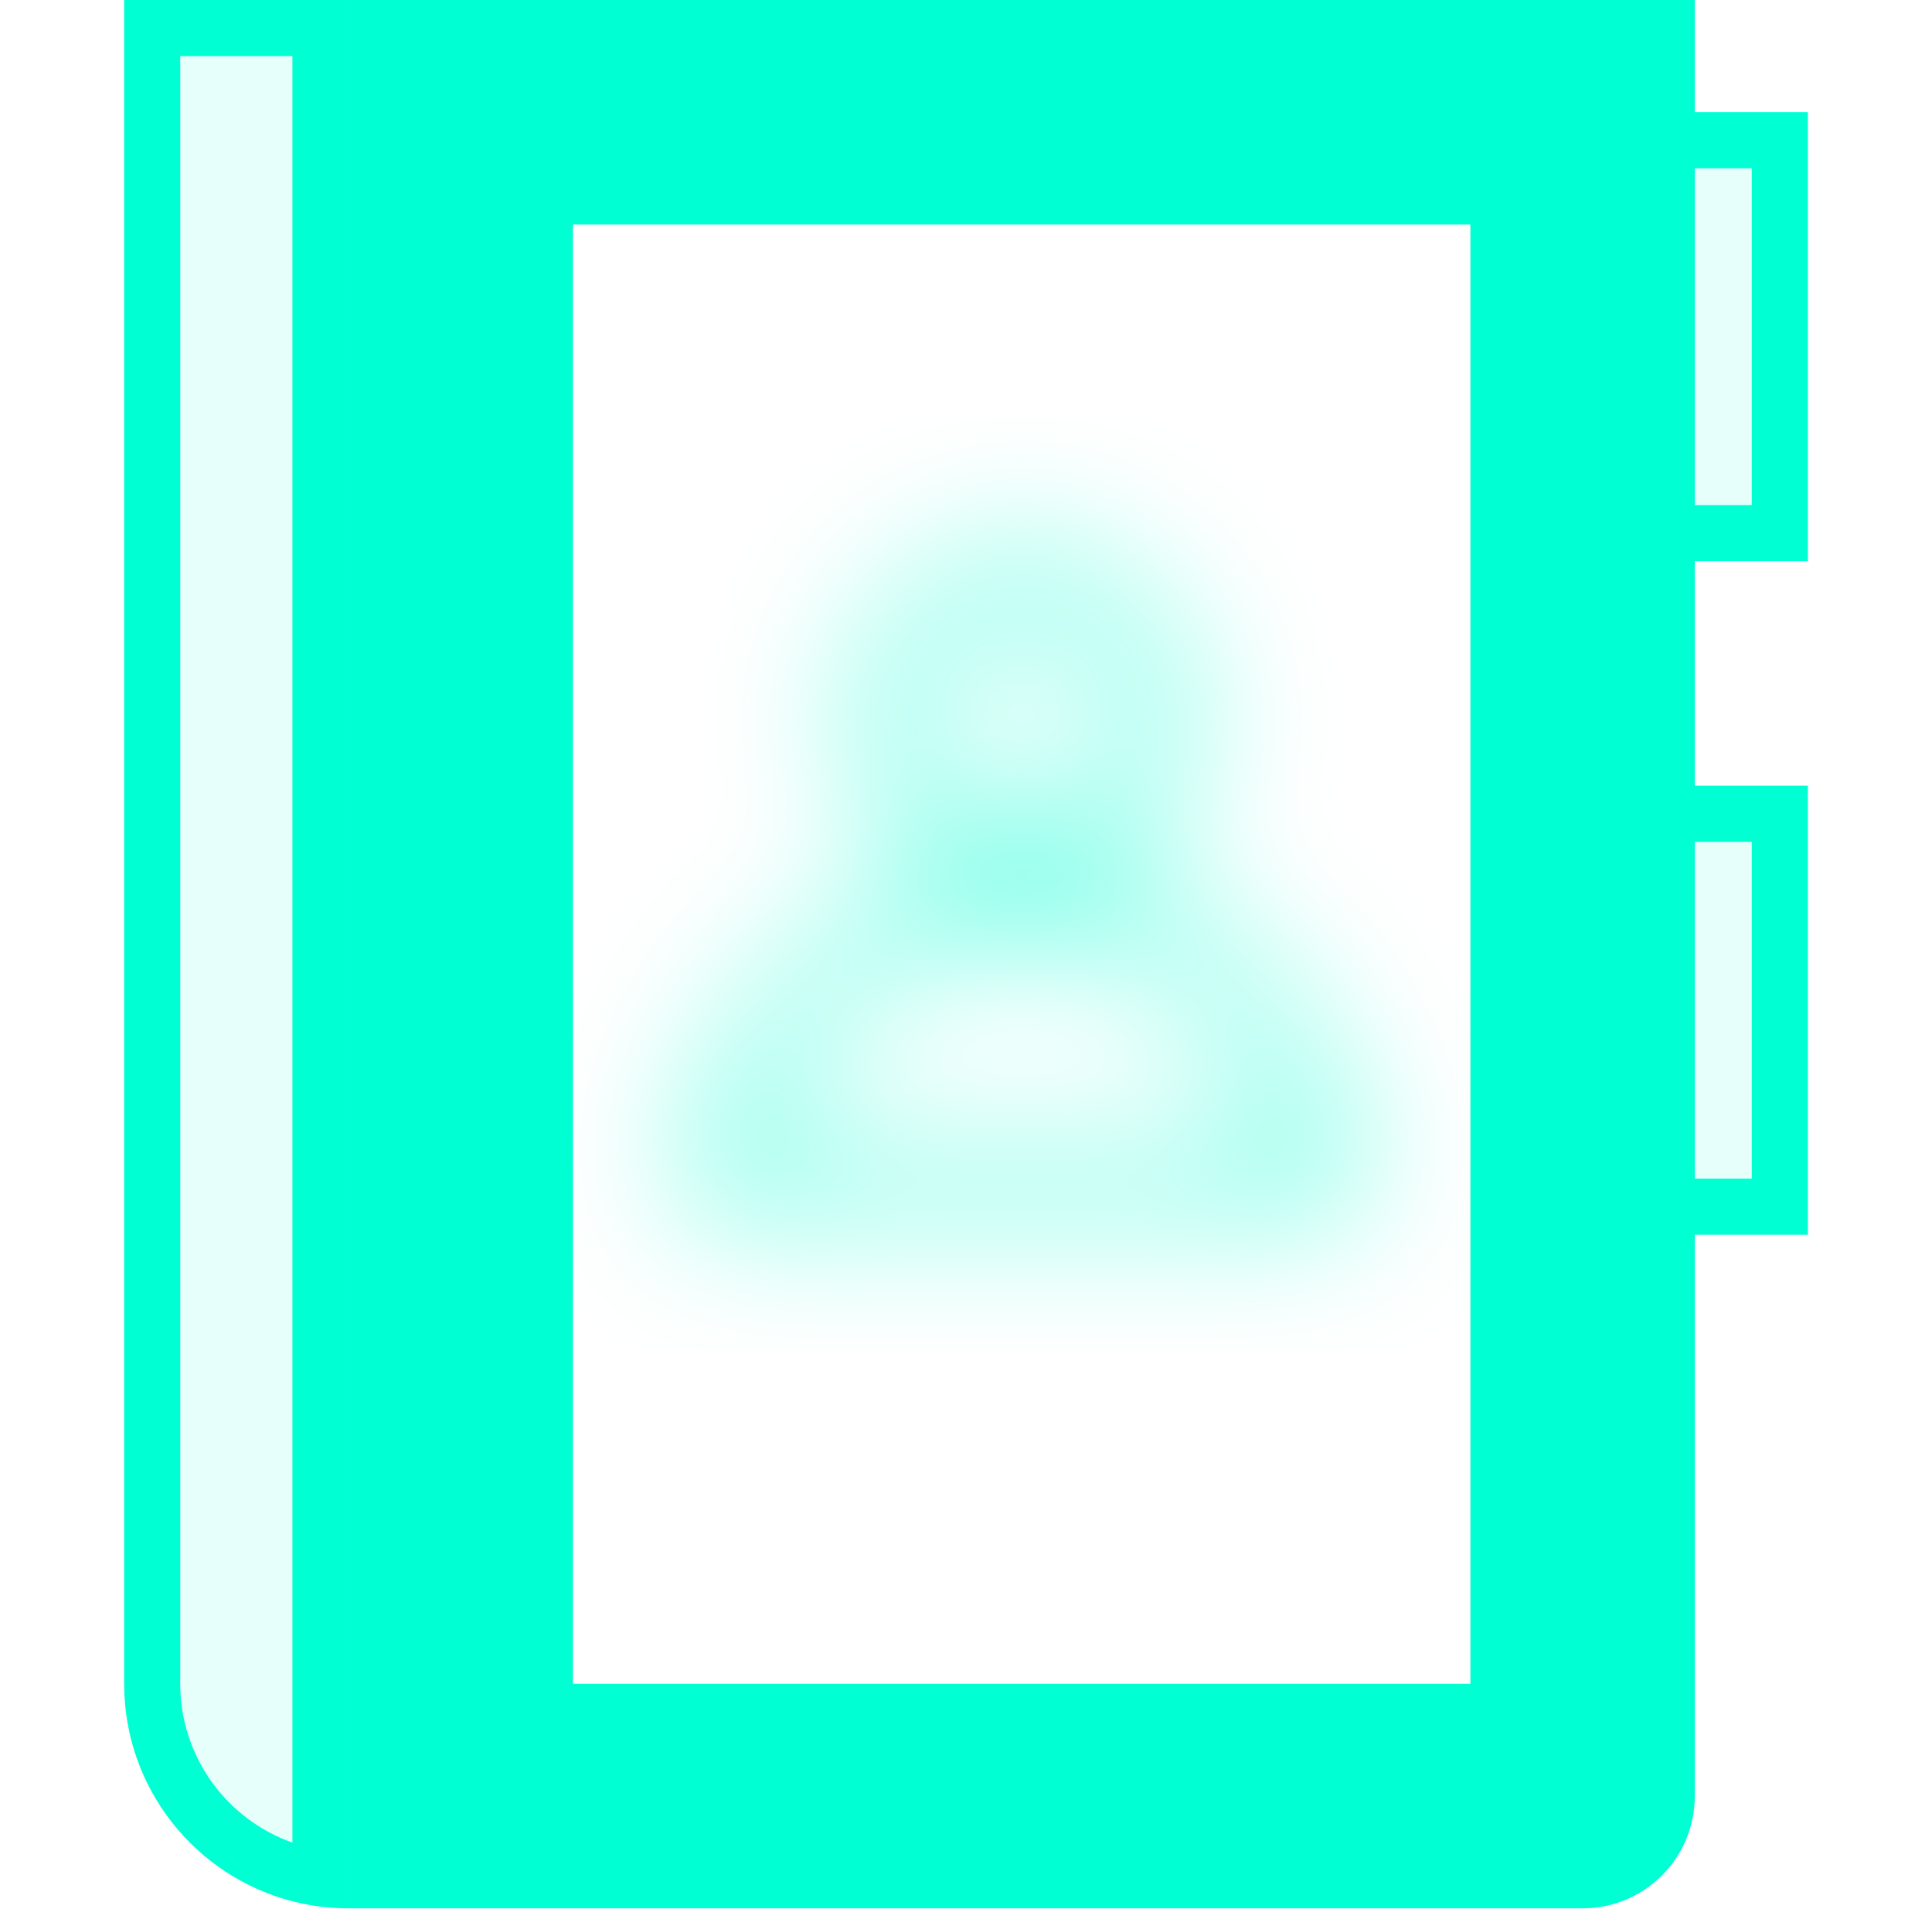
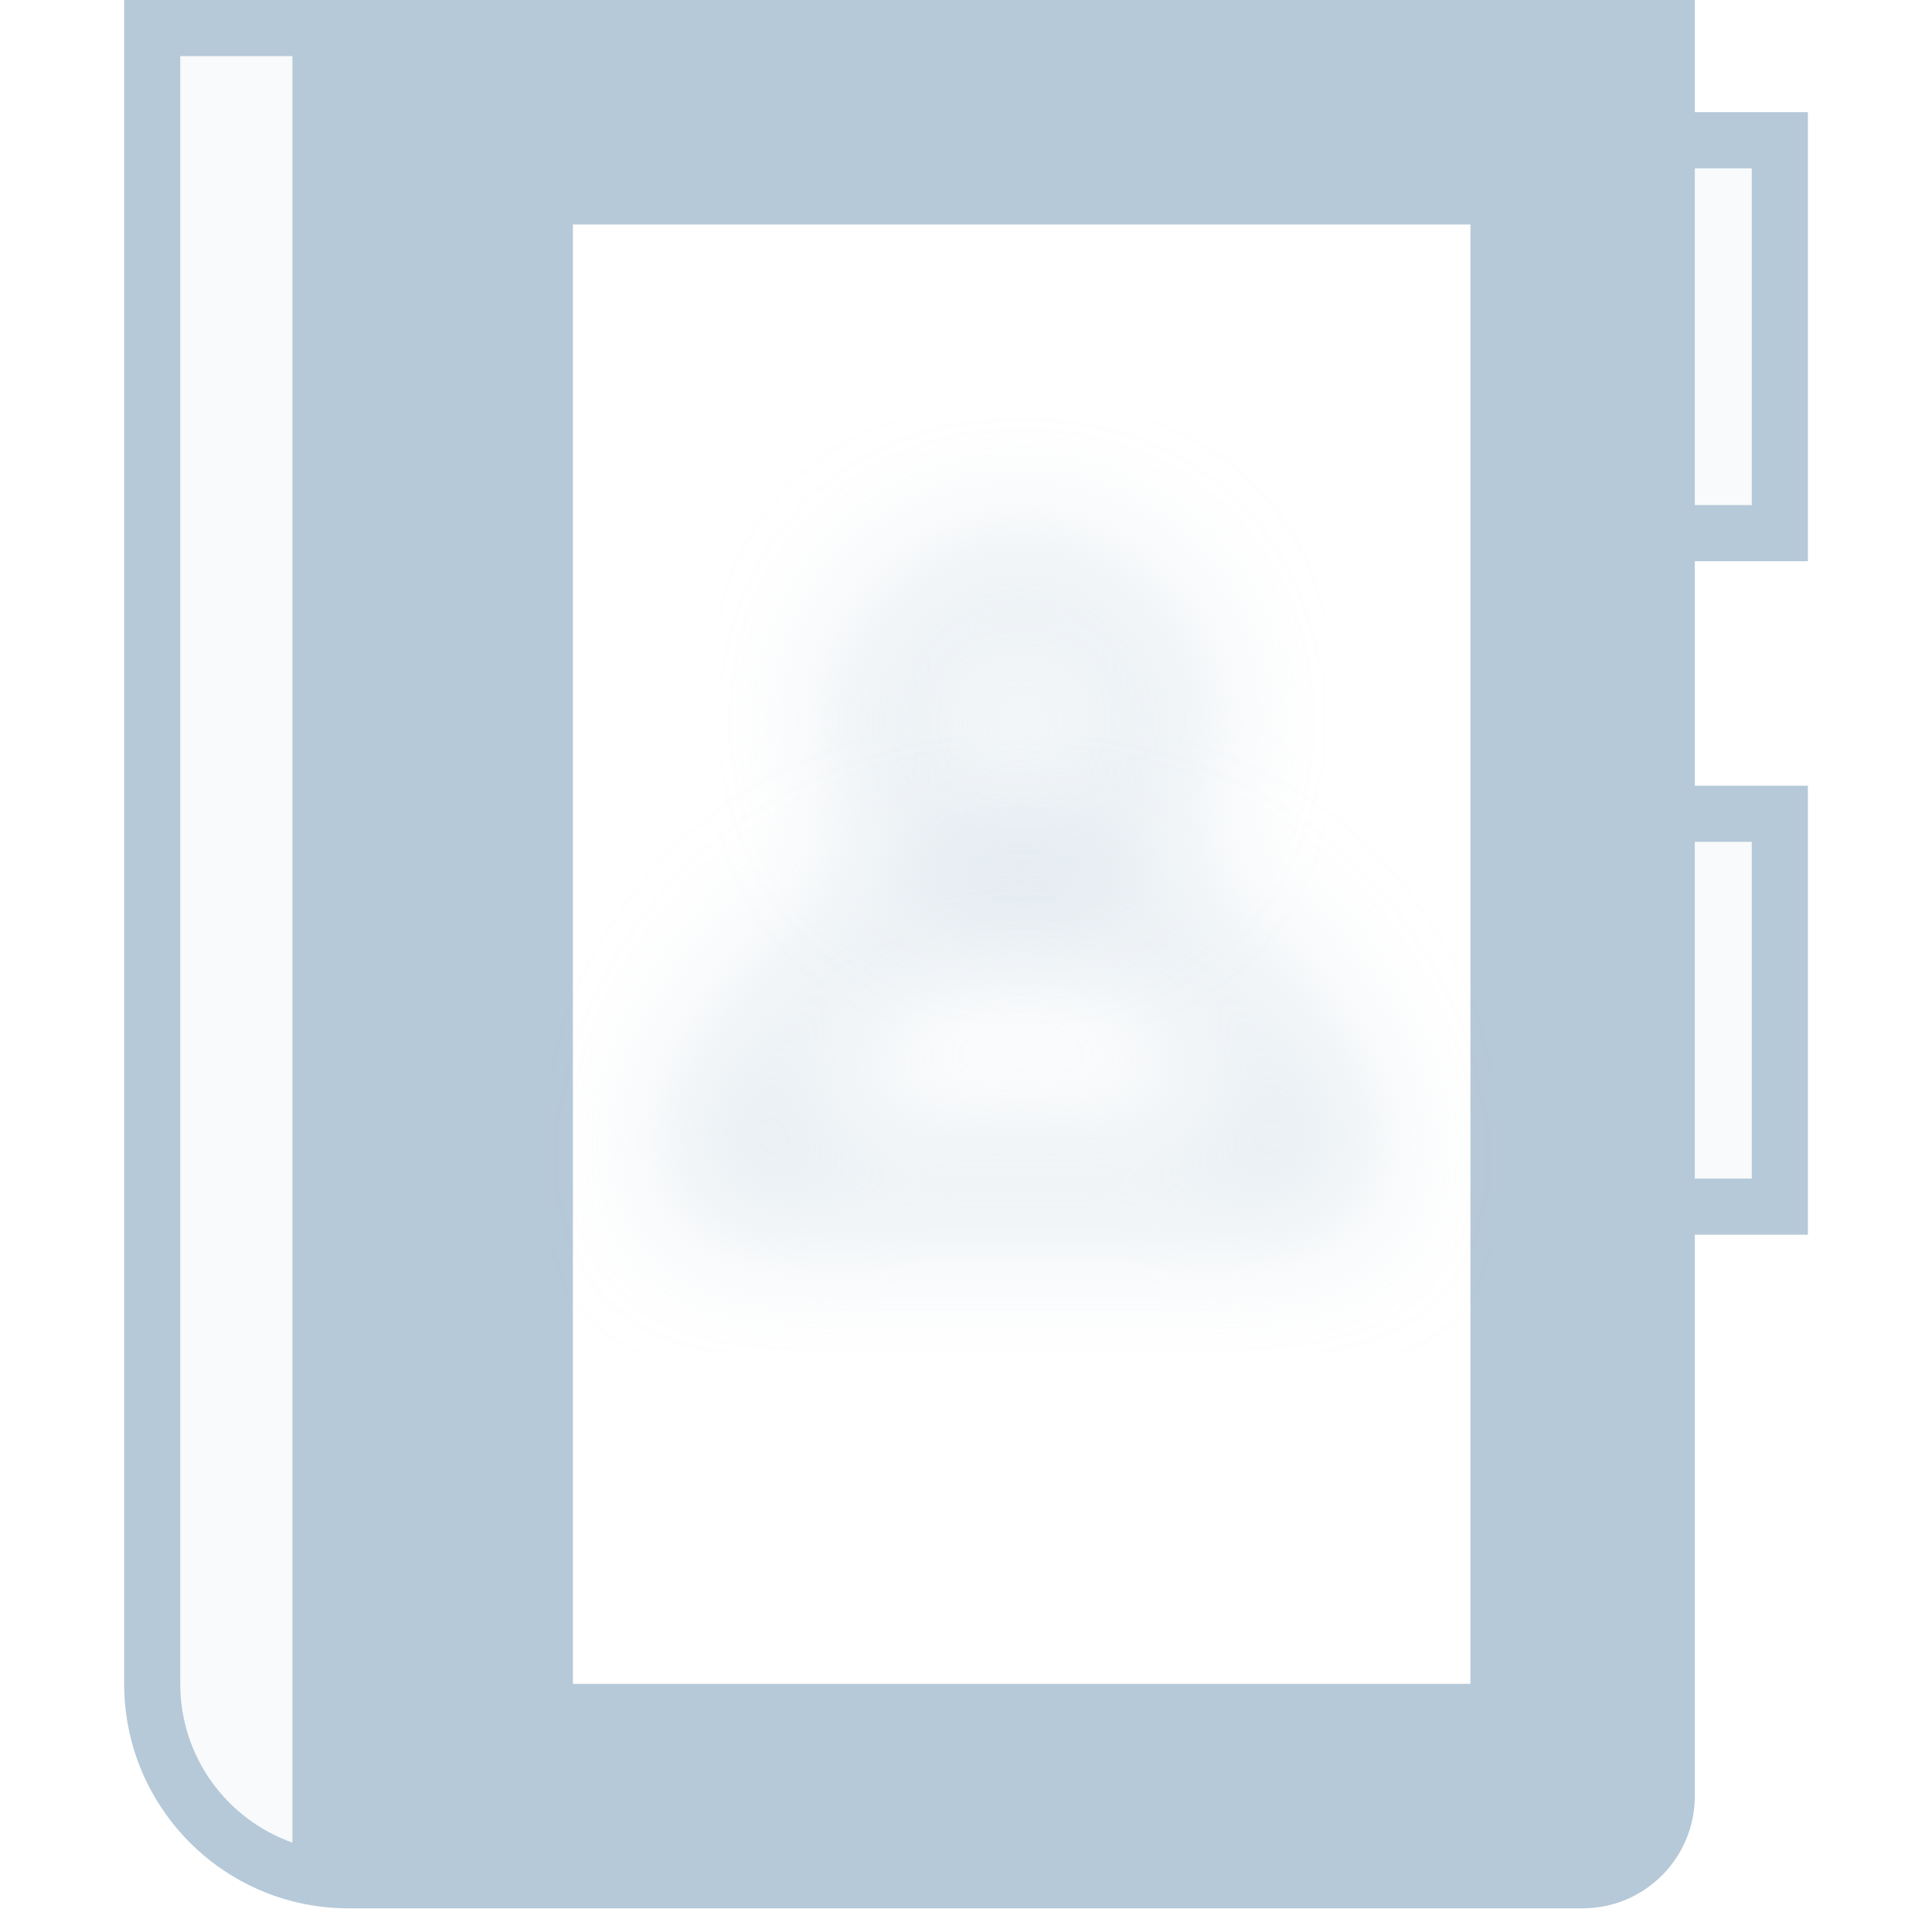
<svg xmlns="http://www.w3.org/2000/svg" width="81" height="80" viewBox="0 0 81 80" fill="none">
-   <path d="M66.388 32.938H75.795V51.761H66.388V32.938Z" fill="#00FFD3" fill-opacity="0.1" />
-   <path fill-rule="evenodd" clip-rule="evenodd" d="M73.444 35.29H68.74V49.408H73.444V35.29ZM66.388 32.938V51.761H75.795V32.938H66.388Z" fill="#00FFD3" />
-   <path fill-rule="evenodd" clip-rule="evenodd" d="M61.648 9.412H24.02V70.588H61.648V9.412ZM14.613 0V80H66.352C68.95 80 71.055 77.893 71.055 75.294V0H14.613Z" fill="#00FFD3" />
-   <path d="M5.205 0H14.612V80C9.417 80 5.205 75.786 5.205 70.588V0Z" fill="#00FFD3" fill-opacity="0.1" />
-   <path fill-rule="evenodd" clip-rule="evenodd" d="M14.612 80V0H5.205V70.588C5.205 74.974 8.203 78.659 12.26 79.704C13.012 79.897 13.8 80 14.612 80ZM12.26 77.245V2.353H7.557V70.588C7.557 73.662 9.52 76.276 12.26 77.245Z" fill="#00FFD3" />
-   <path d="M66.388 4.703H75.795V23.527H66.388V4.703Z" fill="#00FFD3" fill-opacity="0.1" />
-   <path fill-rule="evenodd" clip-rule="evenodd" d="M73.444 7.056H68.74V21.174H73.444V7.056ZM66.388 4.703V23.527H75.795V4.703H66.388Z" fill="#00FFD3" />
-   <g filter="url(#filter0_f_3113_72132)">
-     <path d="M30.144 49.654C30.654 43.093 36.14 37.927 42.833 37.927C49.525 37.927 55.011 43.093 55.521 49.654H55.462H55.386H55.309H55.234H55.158H55.083H55.008H54.934H54.859H54.785H54.711H54.638H54.564H54.491H54.418H54.346H54.274H54.202H54.13H54.058H53.987H53.916H53.846H53.775H53.705H53.635H53.565H53.496H53.426H53.358H53.289H53.22H53.152H53.084H53.016H52.949H52.882H52.815H52.748H52.681H52.615H52.549H52.483H52.417H52.352H52.287H52.222H52.157H52.093H52.028H51.964H51.901H51.837H51.774H51.711H51.648H51.585H51.522H51.46H51.398H51.336H51.275H51.213H51.152H51.091H51.03H50.969H50.909H50.849H50.789H50.729H50.669H50.61H50.551H50.492H50.433H50.374H50.316H50.258H50.2H50.142H50.084H50.027H49.97H49.913H49.856H49.799H49.742H49.686H49.63H49.574H49.518H49.462H49.407H49.352H49.297H49.242H49.187H49.132H49.078H49.023H48.969H48.916H48.862H48.808H48.755H48.702H48.648H48.595H48.543H48.49H48.438H48.385H48.333H48.281H48.229H48.177H48.126H48.074H48.023H47.972H47.921H47.87H47.82H47.769H47.719H47.668H47.618H47.568H47.518H47.469H47.419H47.37H47.32H47.271H47.222H47.173H47.124H47.076H47.027H46.979H46.93H46.882H46.834H46.786H46.738H46.691H46.643H46.596H46.548H46.501H46.454H46.407H46.36H46.313H46.267H46.22H46.173H46.127H46.081H46.035H45.989H45.943H45.897H45.851H45.805H45.76H45.714H45.669H45.623H45.578H45.533H45.488H45.443H45.398H45.353H45.309H45.264H45.22H45.175H45.131H45.087H45.042H44.998H44.954H44.91H44.866H44.822H44.779H44.735H44.691H44.648H44.604H44.561H44.518H44.474H44.431H44.388H44.345H44.302H44.259H44.216H44.173H44.13H44.087H44.045H44.002H43.959H43.917H43.874H43.832H43.789H43.747H43.705H43.662H43.62H43.578H43.536H43.494H43.452H43.409H43.367H43.325H43.283H43.242H43.2H43.158H43.116H43.074H43.032H42.99H42.949H42.907H42.865H42.824H42.782H42.74H42.699H42.657H42.615H42.574H42.532H42.491H42.449H42.408H42.366H42.325H42.283H42.242H42.2H42.159H42.117H42.076H42.034H41.993H41.951H41.91H41.868H41.827H41.785H41.743H41.702H41.66H41.619H41.577H41.536H41.494H41.452H41.411H41.369H41.327H41.286H41.244H41.202H41.16H41.119H41.077H41.035H40.993H40.951H40.909H40.867H40.825H40.783H40.741H40.699H40.657H40.615H40.573H40.53H40.488H40.446H40.403H40.361H40.318H40.276H40.233H40.191H40.148H40.105H40.062H40.02H39.977H39.934H39.891H39.848H39.805H39.761H39.718H39.675H39.632H39.588H39.545H39.501H39.457H39.414H39.37H39.326H39.282H39.238H39.194H39.15H39.106H39.062H39.017H38.973H38.928H38.884H38.839H38.794H38.749H38.704H38.659H38.614H38.569H38.523H38.478H38.433H38.387H38.341H38.296H38.25H38.204H38.158H38.111H38.065H38.019H37.972H37.926H37.879H37.832H37.785H37.738H37.691H37.644H37.596H37.549H37.501H37.454H37.406H37.358H37.31H37.261H37.213H37.165H37.116H37.068H37.019H36.97H36.921H36.871H36.822H36.773H36.723H36.673H36.623H36.574H36.523H36.473H36.423H36.372H36.321H36.27H36.219H36.168H36.117H36.066H36.014H35.962H35.91H35.858H35.806H35.754H35.701H35.649H35.596H35.543H35.49H35.437H35.383H35.33H35.276H35.222H35.168H35.113H35.059H35.004H34.95H34.895H34.839H34.784H34.729H34.673H34.617H34.561H34.505H34.449H34.392H34.335H34.278H34.221H34.164H34.106H34.049H33.991H33.933H33.875H33.816H33.758H33.699H33.64H33.581H33.521H33.462H33.402H33.342H33.281H33.221H33.16H33.099H33.038H32.977H32.916H32.854H32.792H32.73H32.668H32.605H32.542H32.48H32.416H32.353H32.289H32.225H32.161H32.097H32.033H31.968H31.903H31.838H31.772H31.707H31.641H31.575H31.508H31.442H31.375H31.308H31.241H31.173H31.105H31.037H30.969H30.901H30.832H30.763H30.694H30.624H30.554H30.484H30.414H30.344H30.273H30.202H30.144ZM48.532 30.229C48.532 33.376 45.981 35.927 42.835 35.927C39.688 35.927 37.137 33.376 37.137 30.229C37.137 27.082 39.688 24.531 42.835 24.531C45.981 24.531 48.532 27.082 48.532 30.229Z" stroke="#00FFD3" stroke-opacity="0.76" stroke-width="2" />
+   <path d="M66.388 32.938H75.795V51.761H66.388V32.938Z" fill="#B6C9D8" fill-opacity="0.1" />
+   <path fill-rule="evenodd" clip-rule="evenodd" d="M73.444 35.29H68.74V49.408H73.444V35.29ZM66.388 32.938V51.761H75.795V32.938H66.388Z" fill="#B6C9D8" />
+   <path fill-rule="evenodd" clip-rule="evenodd" d="M61.648 9.412H24.02V70.588H61.648V9.412ZM14.613 0V80H66.352C68.95 80 71.055 77.893 71.055 75.294V0H14.613Z" fill="#B6C9D8" />
+   <path d="M5.205 0H14.612V80C9.417 80 5.205 75.786 5.205 70.588V0Z" fill="#B6C9D8" fill-opacity="0.1" />
+   <path fill-rule="evenodd" clip-rule="evenodd" d="M14.612 80V0H5.205V70.588C5.205 74.974 8.203 78.659 12.26 79.704C13.012 79.897 13.8 80 14.612 80ZM12.26 77.245V2.353H7.557V70.588C7.557 73.662 9.52 76.276 12.26 77.245Z" fill="#B6C9D8" />
+   <path d="M66.388 4.703H75.795V23.527H66.388V4.703Z" fill="#B6C9D8" fill-opacity="0.1" />
+   <path fill-rule="evenodd" clip-rule="evenodd" d="M73.444 7.056H68.74V21.174H73.444V7.056ZM66.388 4.703V23.527H75.795V4.703H66.388Z" fill="#B6C9D8" />
+   <g filter="url(#filter0_f_3349_140254)">
+     <circle cx="42.835" cy="30.229" r="5.698" stroke="#B6C9D8" stroke-opacity="0.76" stroke-width="2" />
+   </g>
+   <g filter="url(#filter1_f_3349_140254)">
+     <path d="M30.144 49.649C30.654 43.087 36.14 37.922 42.833 37.922C49.525 37.922 55.011 43.087 55.521 49.649H55.462H55.386H55.309H55.234H55.158H55.083H55.008H54.934H54.859H54.785H54.711H54.638H54.564H54.491H54.418H54.346H54.274H54.202H54.13H54.058H53.987H53.916H53.846H53.775H53.705H53.635H53.565H53.496H53.426H53.358H53.289H53.22H53.152H53.084H53.016H52.949H52.882H52.815H52.748H52.681H52.615H52.549H52.483H52.417H52.352H52.287H52.222H52.157H52.093H52.028H51.964H51.901H51.837H51.774H51.711H51.648H51.585H51.522H51.46H51.398H51.336H51.275H51.213H51.152H51.091H51.03H50.969H50.909H50.849H50.789H50.729H50.669H50.61H50.551H50.492H50.433H50.374H50.316H50.258H50.2H50.142H50.084H50.027H49.97H49.913H49.856H49.799H49.742H49.686H49.63H49.574H49.518H49.462H49.407H49.352H49.297H49.242H49.187H49.132H49.078H49.023H48.969H48.916H48.862H48.808H48.755H48.702H48.648H48.595H48.543H48.49H48.438H48.385H48.333H48.281H48.229H48.177H48.126H48.074H48.023H47.972H47.921H47.87H47.82H47.769H47.719H47.668H47.618H47.568H47.518H47.469H47.419H47.37H47.32H47.271H47.222H47.173H47.124H47.076H47.027H46.979H46.93H46.882H46.834H46.786H46.738H46.691H46.643H46.596H46.548H46.501H46.454H46.407H46.36H46.313H46.267H46.22H46.173H46.127H46.081H46.035H45.989H45.943H45.897H45.851H45.805H45.76H45.714H45.669H45.623H45.578H45.533H45.488H45.443H45.398H45.353H45.309H45.264H45.22H45.175H45.131H45.087H45.042H44.998H44.954H44.91H44.866H44.822H44.779H44.735H44.691H44.648H44.604H44.561H44.518H44.474H44.431H44.388H44.345H44.302H44.259H44.216H44.173H44.13H44.087H44.045H44.002H43.959H43.917H43.874H43.832H43.789H43.747H43.705H43.662H43.62H43.578H43.536H43.494H43.452H43.409H43.367H43.325H43.283H43.242H43.2H43.158H43.116H43.074H43.032H42.99H42.949H42.907H42.865H42.824H42.782H42.74H42.699H42.657H42.615H42.574H42.532H42.491H42.449H42.408H42.366H42.325H42.283H42.242H42.2H42.159H42.117H42.076H42.034H41.993H41.951H41.91H41.868H41.827H41.785H41.743H41.702H41.66H41.619H41.577H41.536H41.494H41.452H41.411H41.369H41.327H41.286H41.244H41.202H41.16H41.119H41.077H41.035H40.993H40.951H40.909H40.867H40.825H40.783H40.741H40.699H40.657H40.615H40.573H40.53H40.488H40.446H40.403H40.361H40.318H40.276H40.233H40.191H40.148H40.105H40.062H40.02H39.977H39.934H39.891H39.848H39.805H39.761H39.718H39.675H39.632H39.588H39.545H39.501H39.457H39.414H39.37H39.326H39.282H39.238H39.194H39.15H39.106H39.062H39.017H38.973H38.928H38.884H38.839H38.794H38.749H38.704H38.659H38.614H38.569H38.523H38.478H38.433H38.387H38.341H38.296H38.25H38.204H38.158H38.111H38.065H38.019H37.972H37.926H37.879H37.832H37.785H37.738H37.691H37.644H37.596H37.549H37.501H37.454H37.406H37.358H37.31H37.261H37.213H37.165H37.116H37.068H37.019H36.97H36.921H36.871H36.822H36.773H36.723H36.673H36.623H36.574H36.523H36.473H36.423H36.372H36.321H36.27H36.219H36.168H36.117H36.066H36.014H35.962H35.91H35.858H35.806H35.754H35.701H35.649H35.596H35.543H35.49H35.437H35.383H35.33H35.276H35.222H35.168H35.113H35.059H35.004H34.95H34.895H34.839H34.784H34.729H34.673H34.617H34.561H34.505H34.449H34.392H34.335H34.278H34.221H34.164H34.106H34.049H33.991H33.933H33.875H33.816H33.758H33.699H33.64H33.581H33.521H33.462H33.402H33.342H33.281H33.221H33.16H33.099H33.038H32.977H32.916H32.854H32.792H32.73H32.668H32.605H32.542H32.48H32.416H32.353H32.289H32.225H32.161H32.097H32.033H31.968H31.903H31.838H31.772H31.707H31.641H31.575H31.508H31.442H31.375H31.308H31.241H31.173H31.105H31.037H30.969H30.901H30.832H30.763H30.694H30.624H30.554H30.484H30.414H30.344H30.273H30.202H30.144Z" stroke="#B6C9D8" stroke-opacity="0.76" stroke-width="2" />
  </g>
  <defs>
-     <filter id="filter0_f_3113_72132" x="23.105" y="17.531" width="39.454" height="39.125" filterUnits="userSpaceOnUse" color-interpolation-filters="sRGB">
+     <filter id="filter0_f_3349_140254" x="30.137" y="17.531" width="25.396" height="25.398" filterUnits="userSpaceOnUse" color-interpolation-filters="sRGB">
      <feFlood flood-opacity="0" result="BackgroundImageFix" />
      <feBlend mode="normal" in="SourceGraphic" in2="BackgroundImageFix" result="shape" />
-       <feGaussianBlur stdDeviation="3" result="effect1_foregroundBlur_3113_72132" />
+       <feGaussianBlur stdDeviation="3" result="effect1_foregroundBlur_3349_140254" />
+     </filter>
+     <filter id="filter1_f_3349_140254" x="23.105" y="30.922" width="39.454" height="25.727" filterUnits="userSpaceOnUse" color-interpolation-filters="sRGB">
+       <feFlood flood-opacity="0" result="BackgroundImageFix" />
+       <feBlend mode="normal" in="SourceGraphic" in2="BackgroundImageFix" result="shape" />
+       <feGaussianBlur stdDeviation="3" result="effect1_foregroundBlur_3349_140254" />
    </filter>
  </defs>
</svg>
